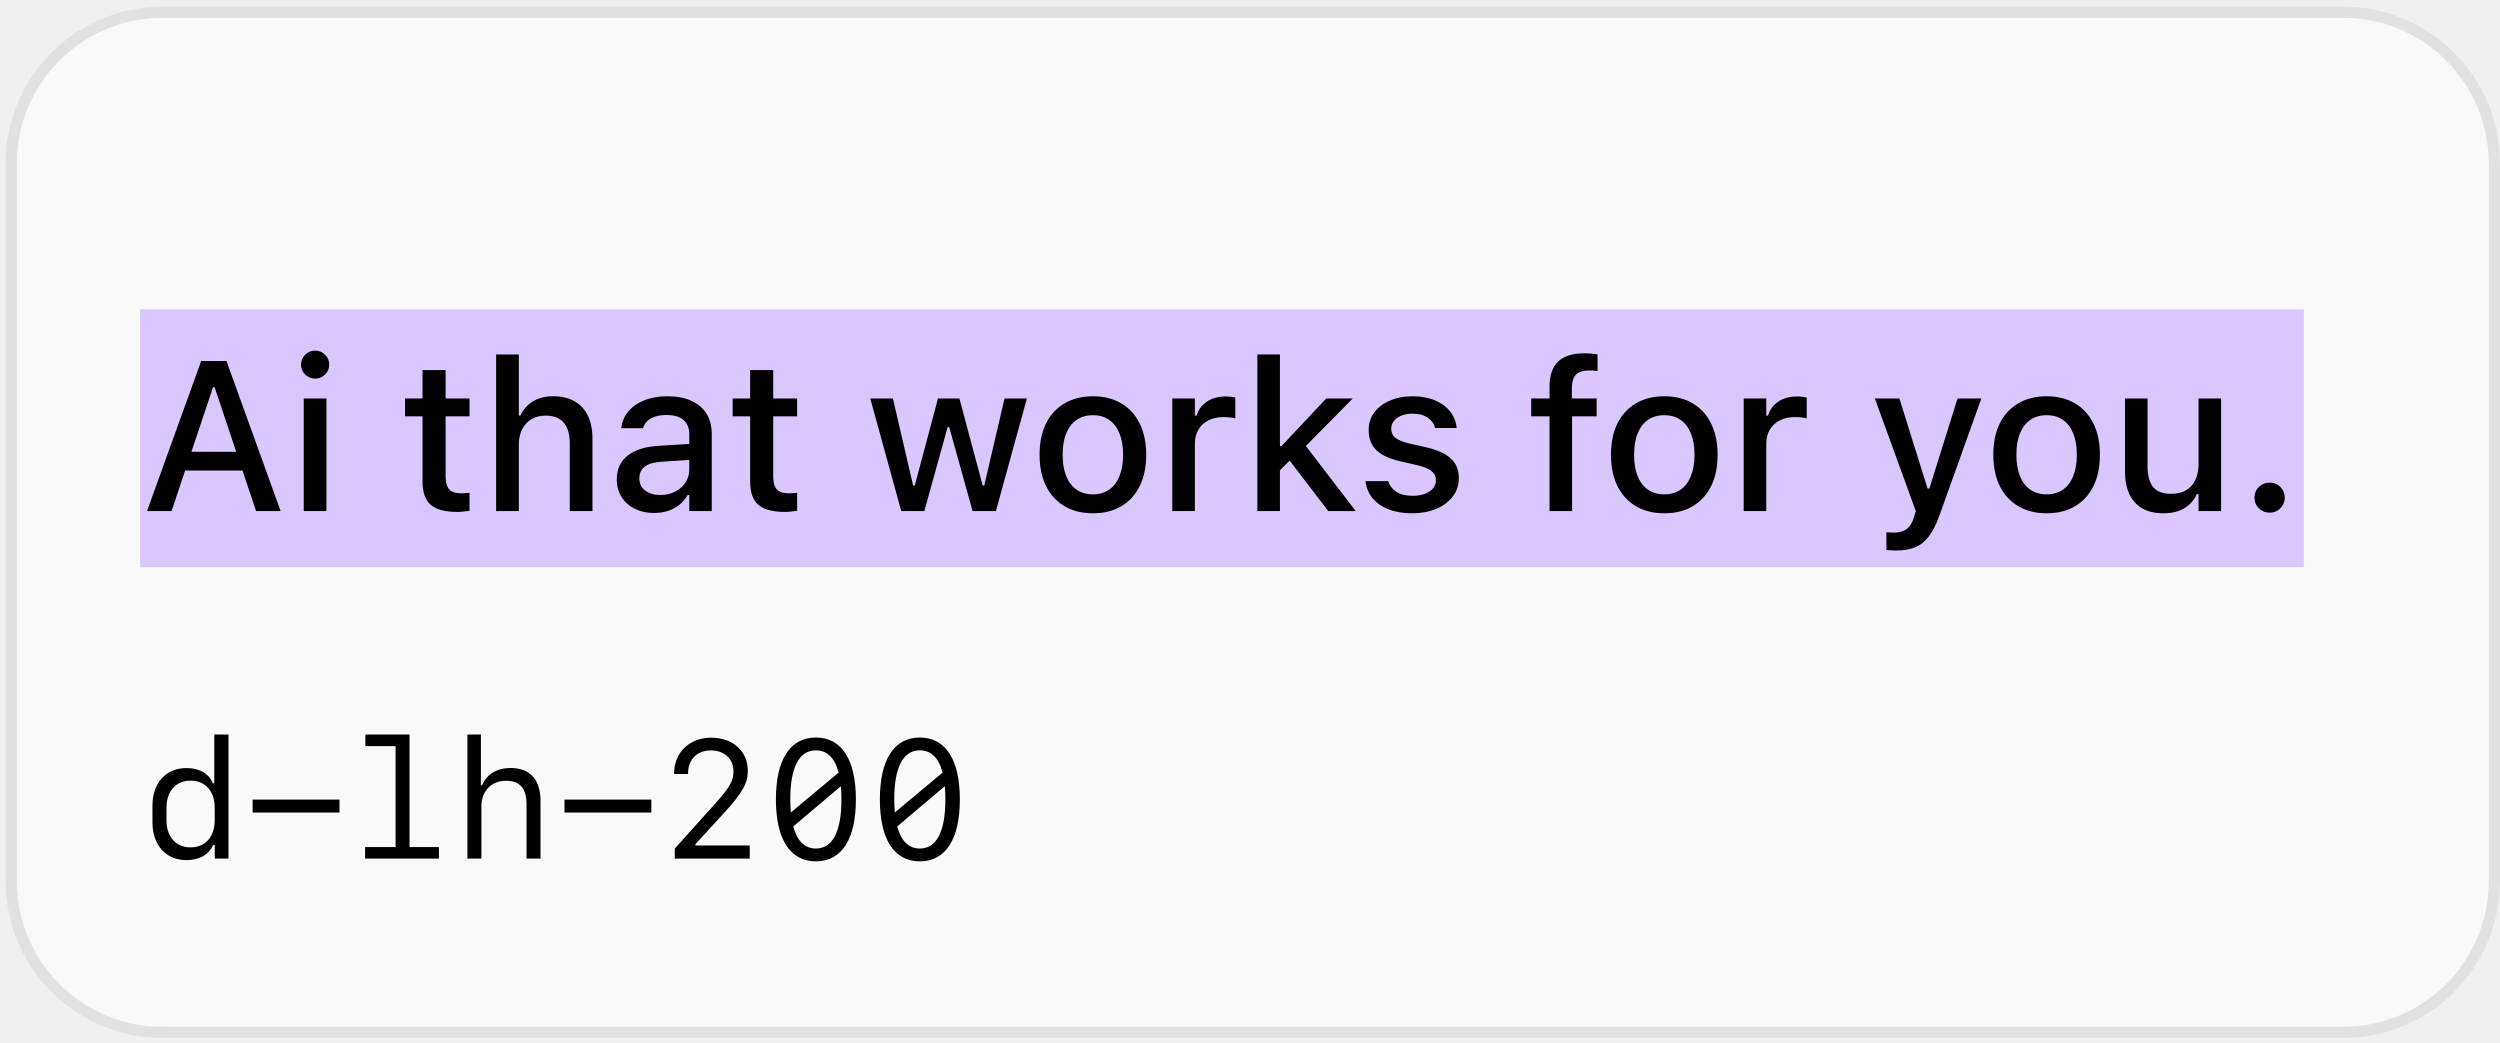
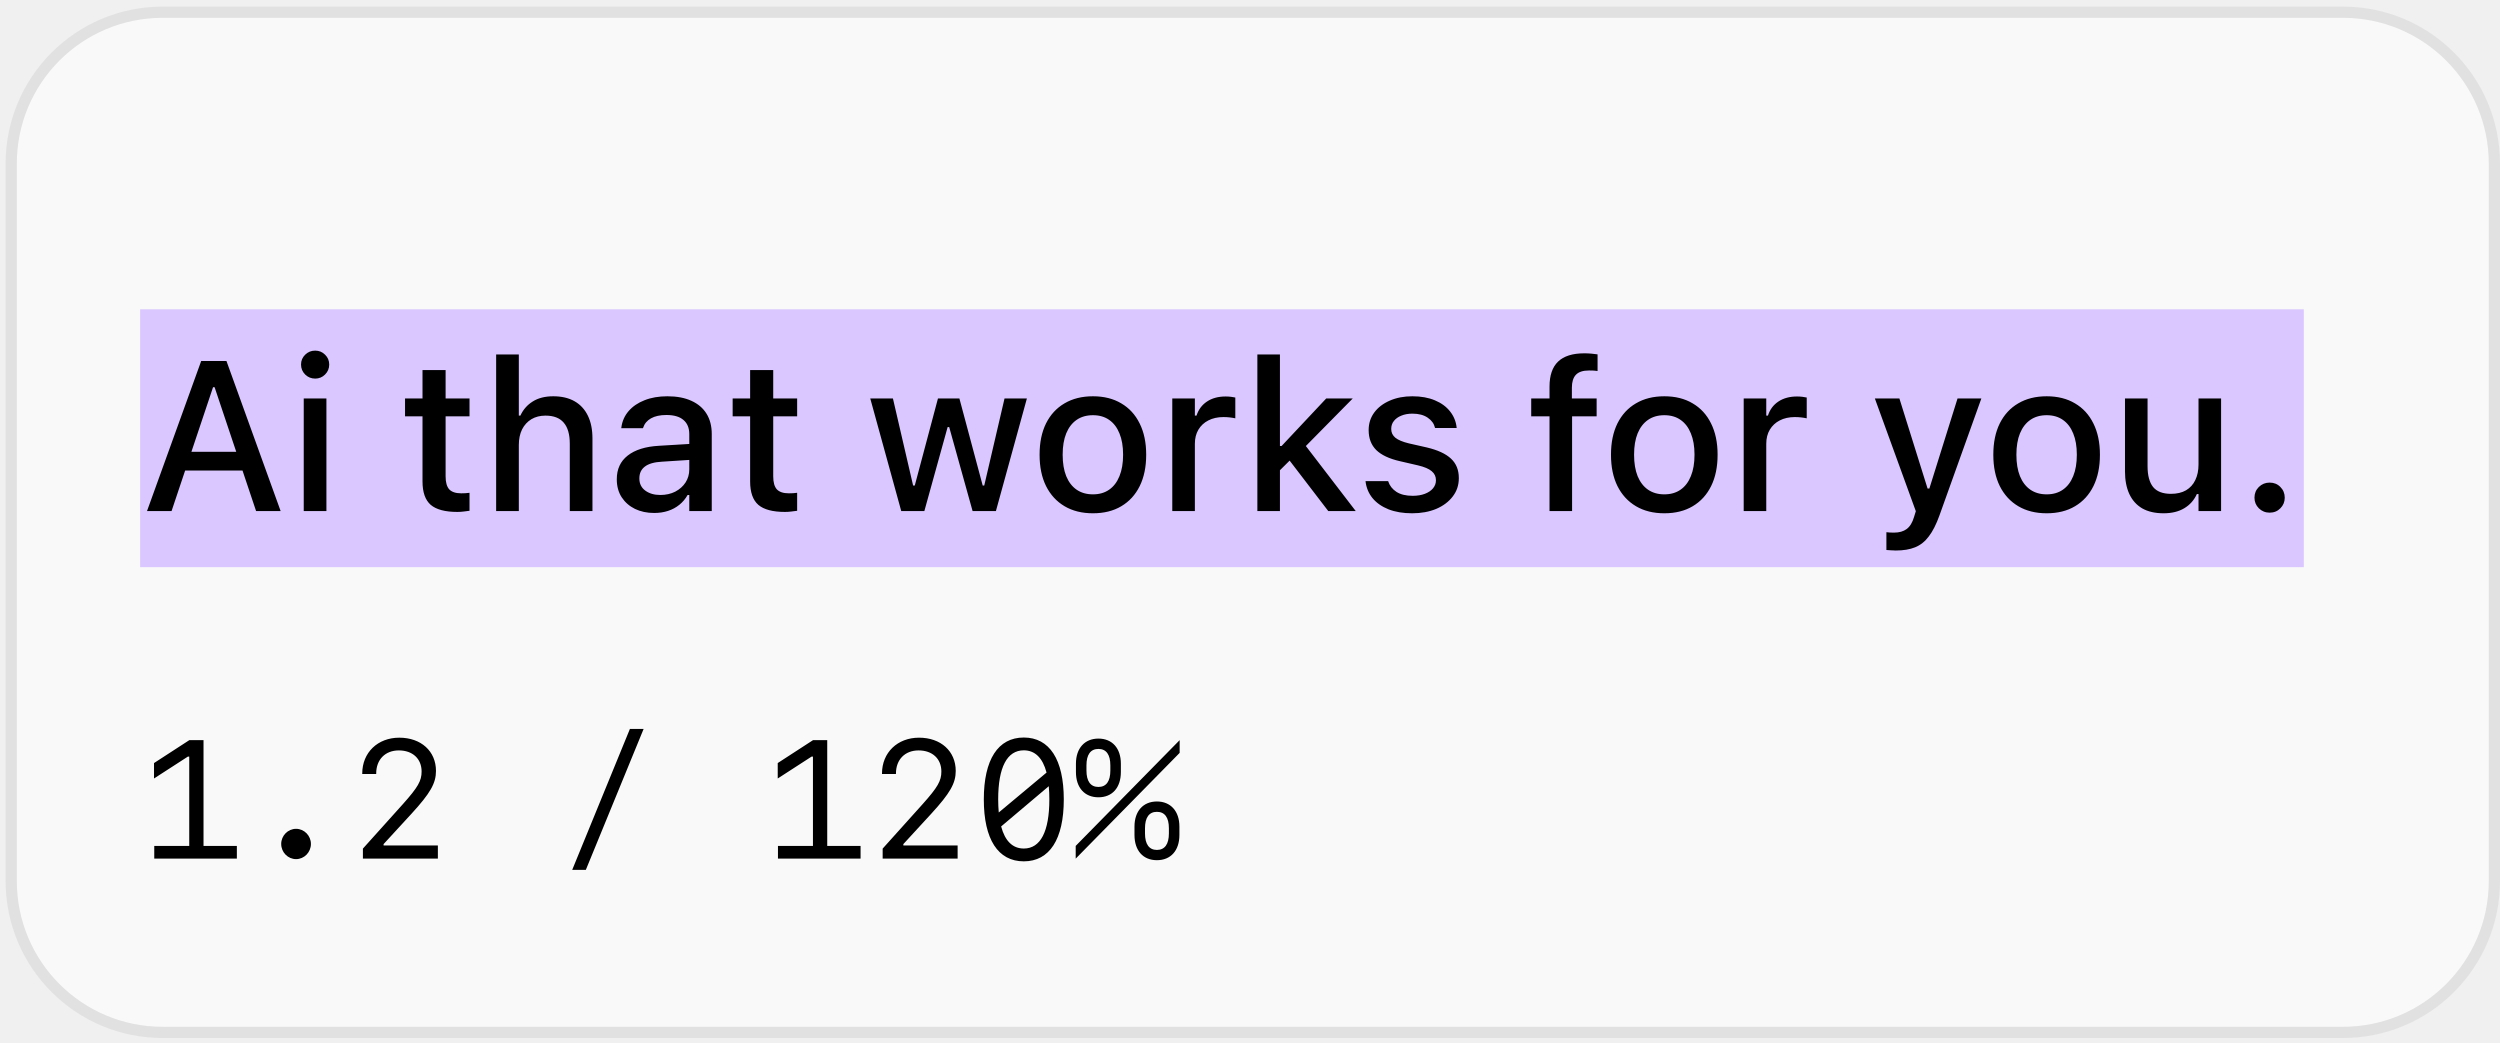
<svg xmlns="http://www.w3.org/2000/svg" width="223" height="93" viewBox="0 0 223 93" fill="none">
  <rect x="0.5" y="0.59" width="222.5" height="92" rx="14" fill="white" fill-opacity="0.6" />
  <rect x="1" y="1.09" width="221.5" height="91" rx="13.5" stroke="black" stroke-opacity="0.1" />
  <rect width="193" height="23" transform="translate(12.5 27.59)" fill="#DAC7FF" />
  <path d="M13.112 45.59L17.946 32.203H19.634V34.541H19.003L15.302 45.59H13.112ZM15.441 41.972L16.025 40.302H22.121L22.705 41.972H15.441ZM22.844 45.59L19.143 34.541V32.203H20.2L25.034 45.59H22.844ZM27.093 45.59V35.543H29.116V45.59H27.093ZM28.114 33.771C27.767 33.771 27.471 33.65 27.223 33.409C26.976 33.161 26.852 32.864 26.852 32.518C26.852 32.172 26.976 31.878 27.223 31.637C27.471 31.396 27.767 31.275 28.114 31.275C28.46 31.275 28.754 31.396 28.995 31.637C29.242 31.878 29.366 32.172 29.366 32.518C29.366 32.864 29.242 33.161 28.995 33.409C28.754 33.65 28.46 33.771 28.114 33.771ZM40.796 45.664C39.707 45.664 38.916 45.454 38.421 45.033C37.932 44.607 37.688 43.911 37.688 42.946V37.138H36.129V35.543H37.688V33.01H39.748V35.543H41.881V37.138H39.748V42.491C39.748 43.023 39.856 43.41 40.072 43.651C40.295 43.886 40.651 44.004 41.139 44.004C41.288 44.004 41.414 44 41.52 43.994C41.625 43.982 41.745 43.969 41.881 43.957V45.562C41.727 45.587 41.557 45.608 41.371 45.627C41.185 45.652 40.994 45.664 40.796 45.664ZM44.256 45.59V31.618H46.279V37.073H46.418C46.665 36.535 47.033 36.115 47.522 35.812C48.011 35.502 48.62 35.348 49.35 35.348C50.098 35.348 50.732 35.496 51.252 35.793C51.771 36.09 52.167 36.52 52.439 37.083C52.711 37.639 52.847 38.316 52.847 39.114V45.59H50.825V39.578C50.825 38.743 50.645 38.119 50.287 37.704C49.934 37.284 49.39 37.073 48.654 37.073C48.171 37.073 47.751 37.182 47.392 37.398C47.04 37.614 46.764 37.918 46.566 38.307C46.375 38.697 46.279 39.161 46.279 39.699V45.59H44.256ZM58.349 45.757C57.712 45.757 57.143 45.636 56.642 45.395C56.141 45.148 55.745 44.801 55.454 44.356C55.163 43.905 55.018 43.373 55.018 42.76V42.742C55.018 41.845 55.343 41.143 55.992 40.636C56.648 40.123 57.575 39.832 58.775 39.764L62.486 39.541V40.961L59.044 41.183C58.358 41.22 57.851 41.366 57.523 41.619C57.195 41.867 57.031 42.216 57.031 42.668V42.686C57.031 43.144 57.208 43.503 57.56 43.762C57.913 44.022 58.358 44.152 58.896 44.152C59.397 44.152 59.842 44.053 60.232 43.855C60.622 43.651 60.928 43.379 61.15 43.039C61.373 42.692 61.484 42.303 61.484 41.87V38.725C61.484 38.174 61.311 37.754 60.965 37.463C60.625 37.166 60.117 37.018 59.443 37.018C58.88 37.018 58.423 37.117 58.07 37.315C57.718 37.513 57.483 37.794 57.365 38.159L57.347 38.196H55.417L55.426 38.122C55.501 37.565 55.717 37.08 56.076 36.665C56.434 36.251 56.908 35.929 57.495 35.7C58.083 35.465 58.76 35.348 59.527 35.348C60.374 35.348 61.092 35.484 61.679 35.756C62.267 36.022 62.715 36.405 63.024 36.906C63.334 37.407 63.488 38.01 63.488 38.715V45.59H61.484V44.152H61.336C61.144 44.492 60.9 44.783 60.603 45.024C60.306 45.265 59.969 45.448 59.592 45.571C59.215 45.695 58.8 45.757 58.349 45.757ZM70.019 45.664C68.931 45.664 68.139 45.454 67.644 45.033C67.156 44.607 66.912 43.911 66.912 42.946V37.138H65.353V35.543H66.912V33.01H68.971V35.543H71.105V37.138H68.971V42.491C68.971 43.023 69.079 43.41 69.296 43.651C69.519 43.886 69.874 44.004 70.363 44.004C70.511 44.004 70.638 44 70.743 43.994C70.848 43.982 70.969 43.969 71.105 43.957V45.562C70.95 45.587 70.78 45.608 70.595 45.627C70.409 45.652 70.217 45.664 70.019 45.664ZM80.392 45.59L77.627 35.543H79.649L81.449 43.308H81.598L83.666 35.543H85.578L87.656 43.308H87.795L89.604 35.543H91.599L88.834 45.59H86.756L84.668 38.094H84.529L82.451 45.59H80.392ZM97.49 45.785C96.513 45.785 95.668 45.575 94.957 45.154C94.246 44.733 93.695 44.133 93.306 43.354C92.922 42.575 92.731 41.647 92.731 40.571V40.552C92.731 39.476 92.922 38.548 93.306 37.769C93.695 36.99 94.246 36.393 94.957 35.979C95.668 35.558 96.513 35.348 97.49 35.348C98.467 35.348 99.308 35.558 100.013 35.979C100.724 36.393 101.272 36.99 101.655 37.769C102.045 38.548 102.24 39.476 102.24 40.552V40.571C102.24 41.647 102.048 42.575 101.665 43.354C101.281 44.133 100.734 44.733 100.022 45.154C99.317 45.575 98.473 45.785 97.49 45.785ZM97.49 44.096C98.059 44.096 98.541 43.957 98.937 43.679C99.339 43.401 99.645 42.998 99.856 42.473C100.072 41.947 100.18 41.313 100.18 40.571V40.552C100.18 39.81 100.072 39.179 99.856 38.66C99.645 38.134 99.339 37.732 98.937 37.454C98.541 37.175 98.059 37.036 97.49 37.036C96.921 37.036 96.435 37.175 96.033 37.454C95.631 37.732 95.322 38.134 95.106 38.66C94.895 39.179 94.79 39.81 94.79 40.552V40.571C94.79 41.313 94.895 41.947 95.106 42.473C95.322 42.998 95.631 43.401 96.033 43.679C96.435 43.957 96.921 44.096 97.49 44.096ZM104.568 45.59V35.543H106.582V37.073H106.73C106.903 36.535 107.212 36.118 107.658 35.821C108.109 35.518 108.666 35.366 109.328 35.366C109.488 35.366 109.646 35.376 109.801 35.394C109.962 35.413 110.091 35.434 110.19 35.459V37.315C110.023 37.278 109.85 37.25 109.671 37.231C109.498 37.212 109.315 37.203 109.124 37.203C108.616 37.203 108.171 37.302 107.788 37.5C107.41 37.692 107.113 37.967 106.897 38.326C106.687 38.678 106.582 39.099 106.582 39.587V45.59H104.568ZM112.157 45.59V31.618H114.17V45.59H112.157ZM118.484 45.59L114.875 40.877L116.351 39.615L120.934 45.59H118.484ZM113.957 42.157L113.883 39.782H114.319L118.299 35.543H120.665L116.109 40.163L115.376 40.747L113.957 42.157ZM125.962 45.785C125.158 45.785 124.456 45.667 123.856 45.432C123.256 45.191 122.78 44.857 122.427 44.43C122.081 44.004 121.874 43.506 121.806 42.937V42.918H123.828V42.937C123.958 43.326 124.202 43.639 124.561 43.874C124.926 44.109 125.408 44.226 126.008 44.226C126.423 44.226 126.785 44.167 127.094 44.05C127.403 43.932 127.644 43.772 127.817 43.568C127.997 43.357 128.086 43.116 128.086 42.844V42.825C128.086 42.51 127.963 42.247 127.715 42.037C127.468 41.82 127.054 41.644 126.472 41.508L124.867 41.137C123.921 40.92 123.219 40.59 122.761 40.144C122.31 39.693 122.084 39.102 122.084 38.372V38.363C122.084 37.769 122.251 37.246 122.585 36.795C122.919 36.343 123.38 35.991 123.967 35.737C124.555 35.478 125.226 35.348 125.98 35.348C126.754 35.348 127.425 35.468 127.994 35.71C128.563 35.945 129.014 36.276 129.348 36.702C129.682 37.123 129.877 37.605 129.933 38.15V38.177H128.012L128.003 38.159C127.916 37.794 127.7 37.494 127.354 37.259C127.007 37.018 126.549 36.897 125.98 36.897C125.616 36.897 125.291 36.956 125.006 37.073C124.722 37.185 124.499 37.342 124.338 37.547C124.178 37.744 124.097 37.98 124.097 38.252V38.27C124.097 38.579 124.218 38.836 124.459 39.04C124.706 39.244 125.111 39.414 125.674 39.55L127.27 39.912C128.241 40.141 128.958 40.472 129.422 40.905C129.892 41.338 130.127 41.916 130.127 42.64V42.658C130.127 43.277 129.945 43.821 129.58 44.291C129.221 44.761 128.73 45.129 128.105 45.395C127.48 45.655 126.766 45.785 125.962 45.785ZM138.217 45.59V37.138H136.584V35.543H138.217V34.485C138.217 33.489 138.471 32.747 138.978 32.258C139.491 31.764 140.271 31.516 141.316 31.516C141.545 31.516 141.755 31.526 141.947 31.544C142.145 31.563 142.33 31.584 142.503 31.609V33.093C142.411 33.075 142.296 33.062 142.16 33.056C142.03 33.05 141.891 33.047 141.743 33.047C141.198 33.047 140.806 33.177 140.564 33.437C140.329 33.69 140.212 34.071 140.212 34.578V35.543H142.42V37.138H140.23V45.59H138.217ZM148.459 45.785C147.482 45.785 146.638 45.575 145.927 45.154C145.215 44.733 144.665 44.133 144.275 43.354C143.892 42.575 143.7 41.647 143.7 40.571V40.552C143.7 39.476 143.892 38.548 144.275 37.769C144.665 36.99 145.215 36.393 145.927 35.979C146.638 35.558 147.482 35.348 148.459 35.348C149.437 35.348 150.278 35.558 150.983 35.979C151.694 36.393 152.242 36.99 152.625 37.769C153.015 38.548 153.209 39.476 153.209 40.552V40.571C153.209 41.647 153.018 42.575 152.634 43.354C152.251 44.133 151.703 44.733 150.992 45.154C150.287 45.575 149.443 45.785 148.459 45.785ZM148.459 44.096C149.028 44.096 149.511 43.957 149.907 43.679C150.309 43.401 150.615 42.998 150.825 42.473C151.042 41.947 151.15 41.313 151.15 40.571V40.552C151.15 39.81 151.042 39.179 150.825 38.66C150.615 38.134 150.309 37.732 149.907 37.454C149.511 37.175 149.028 37.036 148.459 37.036C147.89 37.036 147.405 37.175 147.003 37.454C146.601 37.732 146.292 38.134 146.075 38.66C145.865 39.179 145.76 39.81 145.76 40.552V40.571C145.76 41.313 145.865 41.947 146.075 42.473C146.292 42.998 146.601 43.401 147.003 43.679C147.405 43.957 147.89 44.096 148.459 44.096ZM155.538 45.59V35.543H157.551V37.073H157.7C157.873 36.535 158.182 36.118 158.627 35.821C159.079 35.518 159.636 35.366 160.297 35.366C160.458 35.366 160.616 35.376 160.771 35.394C160.931 35.413 161.061 35.434 161.16 35.459V37.315C160.993 37.278 160.82 37.25 160.641 37.231C160.467 37.212 160.285 37.203 160.093 37.203C159.586 37.203 159.141 37.302 158.757 37.5C158.38 37.692 158.083 37.967 157.867 38.326C157.656 38.678 157.551 39.099 157.551 39.587V45.59H155.538ZM169.102 49.106C168.965 49.106 168.823 49.1 168.675 49.087C168.533 49.081 168.396 49.072 168.267 49.06V47.473C168.359 47.486 168.465 47.495 168.582 47.501C168.706 47.507 168.826 47.51 168.944 47.51C169.414 47.51 169.791 47.402 170.076 47.186C170.366 46.975 170.586 46.617 170.734 46.109L170.892 45.599L167.237 35.543H169.426L172.247 44.56L171.644 43.577H172.395L171.792 44.56L174.612 35.543H176.737L172.998 45.98C172.714 46.771 172.398 47.393 172.052 47.844C171.712 48.302 171.303 48.627 170.827 48.819C170.357 49.01 169.782 49.106 169.102 49.106ZM182.563 45.785C181.586 45.785 180.742 45.575 180.03 45.154C179.319 44.733 178.769 44.133 178.379 43.354C177.995 42.575 177.804 41.647 177.804 40.571V40.552C177.804 39.476 177.995 38.548 178.379 37.769C178.769 36.99 179.319 36.393 180.03 35.979C180.742 35.558 181.586 35.348 182.563 35.348C183.54 35.348 184.381 35.558 185.086 35.979C185.798 36.393 186.345 36.99 186.729 37.769C187.118 38.548 187.313 39.476 187.313 40.552V40.571C187.313 41.647 187.121 42.575 186.738 43.354C186.354 44.133 185.807 44.733 185.096 45.154C184.391 45.575 183.546 45.785 182.563 45.785ZM182.563 44.096C183.132 44.096 183.614 43.957 184.01 43.679C184.412 43.401 184.718 42.998 184.929 42.473C185.145 41.947 185.253 41.313 185.253 40.571V40.552C185.253 39.81 185.145 39.179 184.929 38.66C184.718 38.134 184.412 37.732 184.01 37.454C183.614 37.175 183.132 37.036 182.563 37.036C181.994 37.036 181.508 37.175 181.106 37.454C180.704 37.732 180.395 38.134 180.179 38.66C179.968 39.179 179.863 39.81 179.863 40.552V40.571C179.863 41.313 179.968 41.947 180.179 42.473C180.395 42.998 180.704 43.401 181.106 43.679C181.508 43.957 181.994 44.096 182.563 44.096ZM192.991 45.785C192.236 45.785 191.602 45.639 191.089 45.349C190.582 45.052 190.198 44.625 189.938 44.069C189.679 43.512 189.549 42.838 189.549 42.046V35.543H191.562V41.582C191.562 42.405 191.726 43.023 192.054 43.438C192.388 43.846 192.92 44.05 193.649 44.05C194.181 44.05 194.63 43.945 194.995 43.734C195.36 43.518 195.635 43.215 195.82 42.825C196.012 42.429 196.108 41.966 196.108 41.434V35.543H198.121V45.59H196.108V44.069H195.959C195.718 44.607 195.347 45.027 194.846 45.33C194.345 45.633 193.727 45.785 192.991 45.785ZM202.454 45.729C202.076 45.729 201.755 45.599 201.489 45.34C201.229 45.08 201.099 44.764 201.099 44.393C201.099 44.016 201.229 43.697 201.489 43.438C201.755 43.178 202.076 43.048 202.454 43.048C202.837 43.048 203.156 43.178 203.409 43.438C203.669 43.697 203.799 44.016 203.799 44.393C203.799 44.764 203.669 45.08 203.409 45.34C203.156 45.599 202.837 45.729 202.454 45.729Z" fill="black" />
-   <path d="M16.638 76.722C14.8 76.722 13.599 75.396 13.599 73.353V71.873C13.599 69.837 14.8 68.511 16.638 68.511C17.788 68.511 18.638 69.002 18.982 69.874H19.114V65.523H20.381V76.59H19.158V75.374H19.019C18.608 76.253 17.773 76.722 16.638 76.722ZM17.004 75.587C18.308 75.587 19.15 74.649 19.15 73.177V72.034C19.15 70.57 18.308 69.632 17.004 69.632C15.693 69.632 14.851 70.57 14.851 72.034V73.177C14.851 74.642 15.693 75.587 17.004 75.587ZM30.283 72.481H22.534V71.324H30.283V72.481ZM39.153 76.59H32.568V75.557H35.286V66.556H32.59V65.523H36.531V75.557H39.153V76.59ZM41.694 76.59V65.523H42.895V70.049H42.998C43.416 69.061 44.331 68.504 45.547 68.504C47.275 68.504 48.213 69.544 48.213 71.441V76.59H46.968V71.756C46.968 70.328 46.382 69.647 45.137 69.647C43.826 69.647 42.94 70.562 42.94 71.917V76.59H41.694ZM58.101 72.481H50.352V71.324H58.101V72.481ZM60.129 68.995C60.129 67.134 61.506 65.801 63.433 65.801C65.374 65.801 66.707 67.003 66.707 68.768C66.707 69.866 66.209 70.745 64.524 72.584L62.034 75.294V75.418H66.875V76.59H60.188V75.696L63.762 71.719C65.103 70.218 65.425 69.654 65.425 68.819C65.425 67.684 64.626 66.937 63.396 66.937C62.18 66.937 61.374 67.75 61.374 68.995V69.039H60.129V68.995ZM72.778 76.832C70.478 76.832 69.211 74.869 69.211 71.309C69.211 67.75 70.478 65.787 72.778 65.787C75.071 65.787 76.345 67.75 76.345 71.309C76.345 74.869 75.071 76.832 72.778 76.832ZM70.493 71.309C70.493 71.727 70.515 72.115 70.544 72.474L74.807 68.914C74.463 67.603 73.774 66.929 72.778 66.929C71.284 66.929 70.493 68.438 70.493 71.309ZM72.778 75.689C74.272 75.689 75.056 74.173 75.056 71.309C75.056 70.884 75.041 70.496 75.005 70.13L70.757 73.719C71.101 75.015 71.782 75.689 72.778 75.689ZM82.051 76.832C79.751 76.832 78.484 74.869 78.484 71.309C78.484 67.75 79.751 65.787 82.051 65.787C84.343 65.787 85.618 67.75 85.618 71.309C85.618 74.869 84.343 76.832 82.051 76.832ZM79.766 71.309C79.766 71.727 79.788 72.115 79.817 72.474L84.08 68.914C83.735 67.603 83.047 66.929 82.051 66.929C80.557 66.929 79.766 68.438 79.766 71.309ZM82.051 75.689C83.545 75.689 84.329 74.173 84.329 71.309C84.329 70.884 84.314 70.496 84.277 70.13L80.029 73.719C80.374 75.015 81.055 75.689 82.051 75.689Z" fill="black" />
+   <path d="M21.128 76.59H13.76V75.455H16.88V67.486H16.763L13.738 69.442V68.065L16.887 66.021H18.154V75.455H21.128V76.59ZM26.409 76.634C25.684 76.634 25.083 76.026 25.083 75.279C25.083 74.539 25.684 73.931 26.409 73.931C27.134 73.931 27.734 74.539 27.734 75.279C27.734 76.026 27.134 76.634 26.409 76.634ZM32.312 68.995C32.312 67.134 33.689 65.801 35.615 65.801C37.556 65.801 38.889 67.003 38.889 68.768C38.889 69.866 38.391 70.745 36.706 72.584L34.216 75.294V75.418H39.058V76.59H32.371V75.696L35.945 71.719C37.285 70.218 37.607 69.654 37.607 68.819C37.607 67.684 36.809 66.937 35.579 66.937C34.363 66.937 33.557 67.75 33.557 68.995V69.039H32.312V68.995ZM52.256 77.593H51.04L56.189 65.018H57.412L52.256 77.593ZM76.763 76.59H69.394V75.455H72.515V67.486H72.397L69.373 69.442V68.065L72.522 66.021H73.789V75.455H76.763V76.59ZM78.674 68.995C78.674 67.134 80.051 65.801 81.978 65.801C83.918 65.801 85.251 67.003 85.251 68.768C85.251 69.866 84.753 70.745 83.069 72.584L80.579 75.294V75.418H85.42V76.59H78.733V75.696L82.307 71.719C83.647 70.218 83.97 69.654 83.97 68.819C83.97 67.684 83.171 66.937 81.941 66.937C80.725 66.937 79.919 67.75 79.919 68.995V69.039H78.674V68.995ZM91.323 76.832C89.023 76.832 87.756 74.869 87.756 71.309C87.756 67.75 89.023 65.787 91.323 65.787C93.616 65.787 94.89 67.75 94.89 71.309C94.89 74.869 93.616 76.832 91.323 76.832ZM89.038 71.309C89.038 71.727 89.06 72.115 89.089 72.474L93.352 68.914C93.008 67.603 92.319 66.929 91.323 66.929C89.829 66.929 89.038 68.438 89.038 71.309ZM91.323 75.689C92.817 75.689 93.601 74.173 93.601 71.309C93.601 70.884 93.586 70.496 93.55 70.13L89.302 73.719C89.646 75.015 90.327 75.689 91.323 75.689ZM97.981 71.119C96.743 71.119 95.974 70.254 95.974 68.87V68.116C95.974 66.746 96.751 65.882 97.981 65.882C99.211 65.882 99.981 66.746 99.981 68.116V68.87C99.981 70.254 99.219 71.119 97.981 71.119ZM105.225 66.021V67.156L95.952 76.59V75.455L105.225 66.021ZM97.981 70.196C98.677 70.196 99.043 69.691 99.043 68.731V68.27C99.043 67.31 98.677 66.805 97.981 66.805C97.278 66.805 96.912 67.31 96.912 68.27V68.731C96.912 69.691 97.278 70.196 97.981 70.196ZM103.196 76.729C101.958 76.729 101.196 75.865 101.196 74.481V73.726C101.196 72.364 101.965 71.492 103.196 71.492C104.426 71.492 105.203 72.364 105.203 73.726V74.481C105.203 75.865 104.434 76.729 103.196 76.729ZM103.196 75.814C103.899 75.814 104.265 75.301 104.265 74.341V73.88C104.265 72.921 103.899 72.415 103.196 72.415C102.5 72.415 102.134 72.921 102.134 73.88V74.341C102.134 75.301 102.5 75.814 103.196 75.814Z" fill="black" />
</svg>
